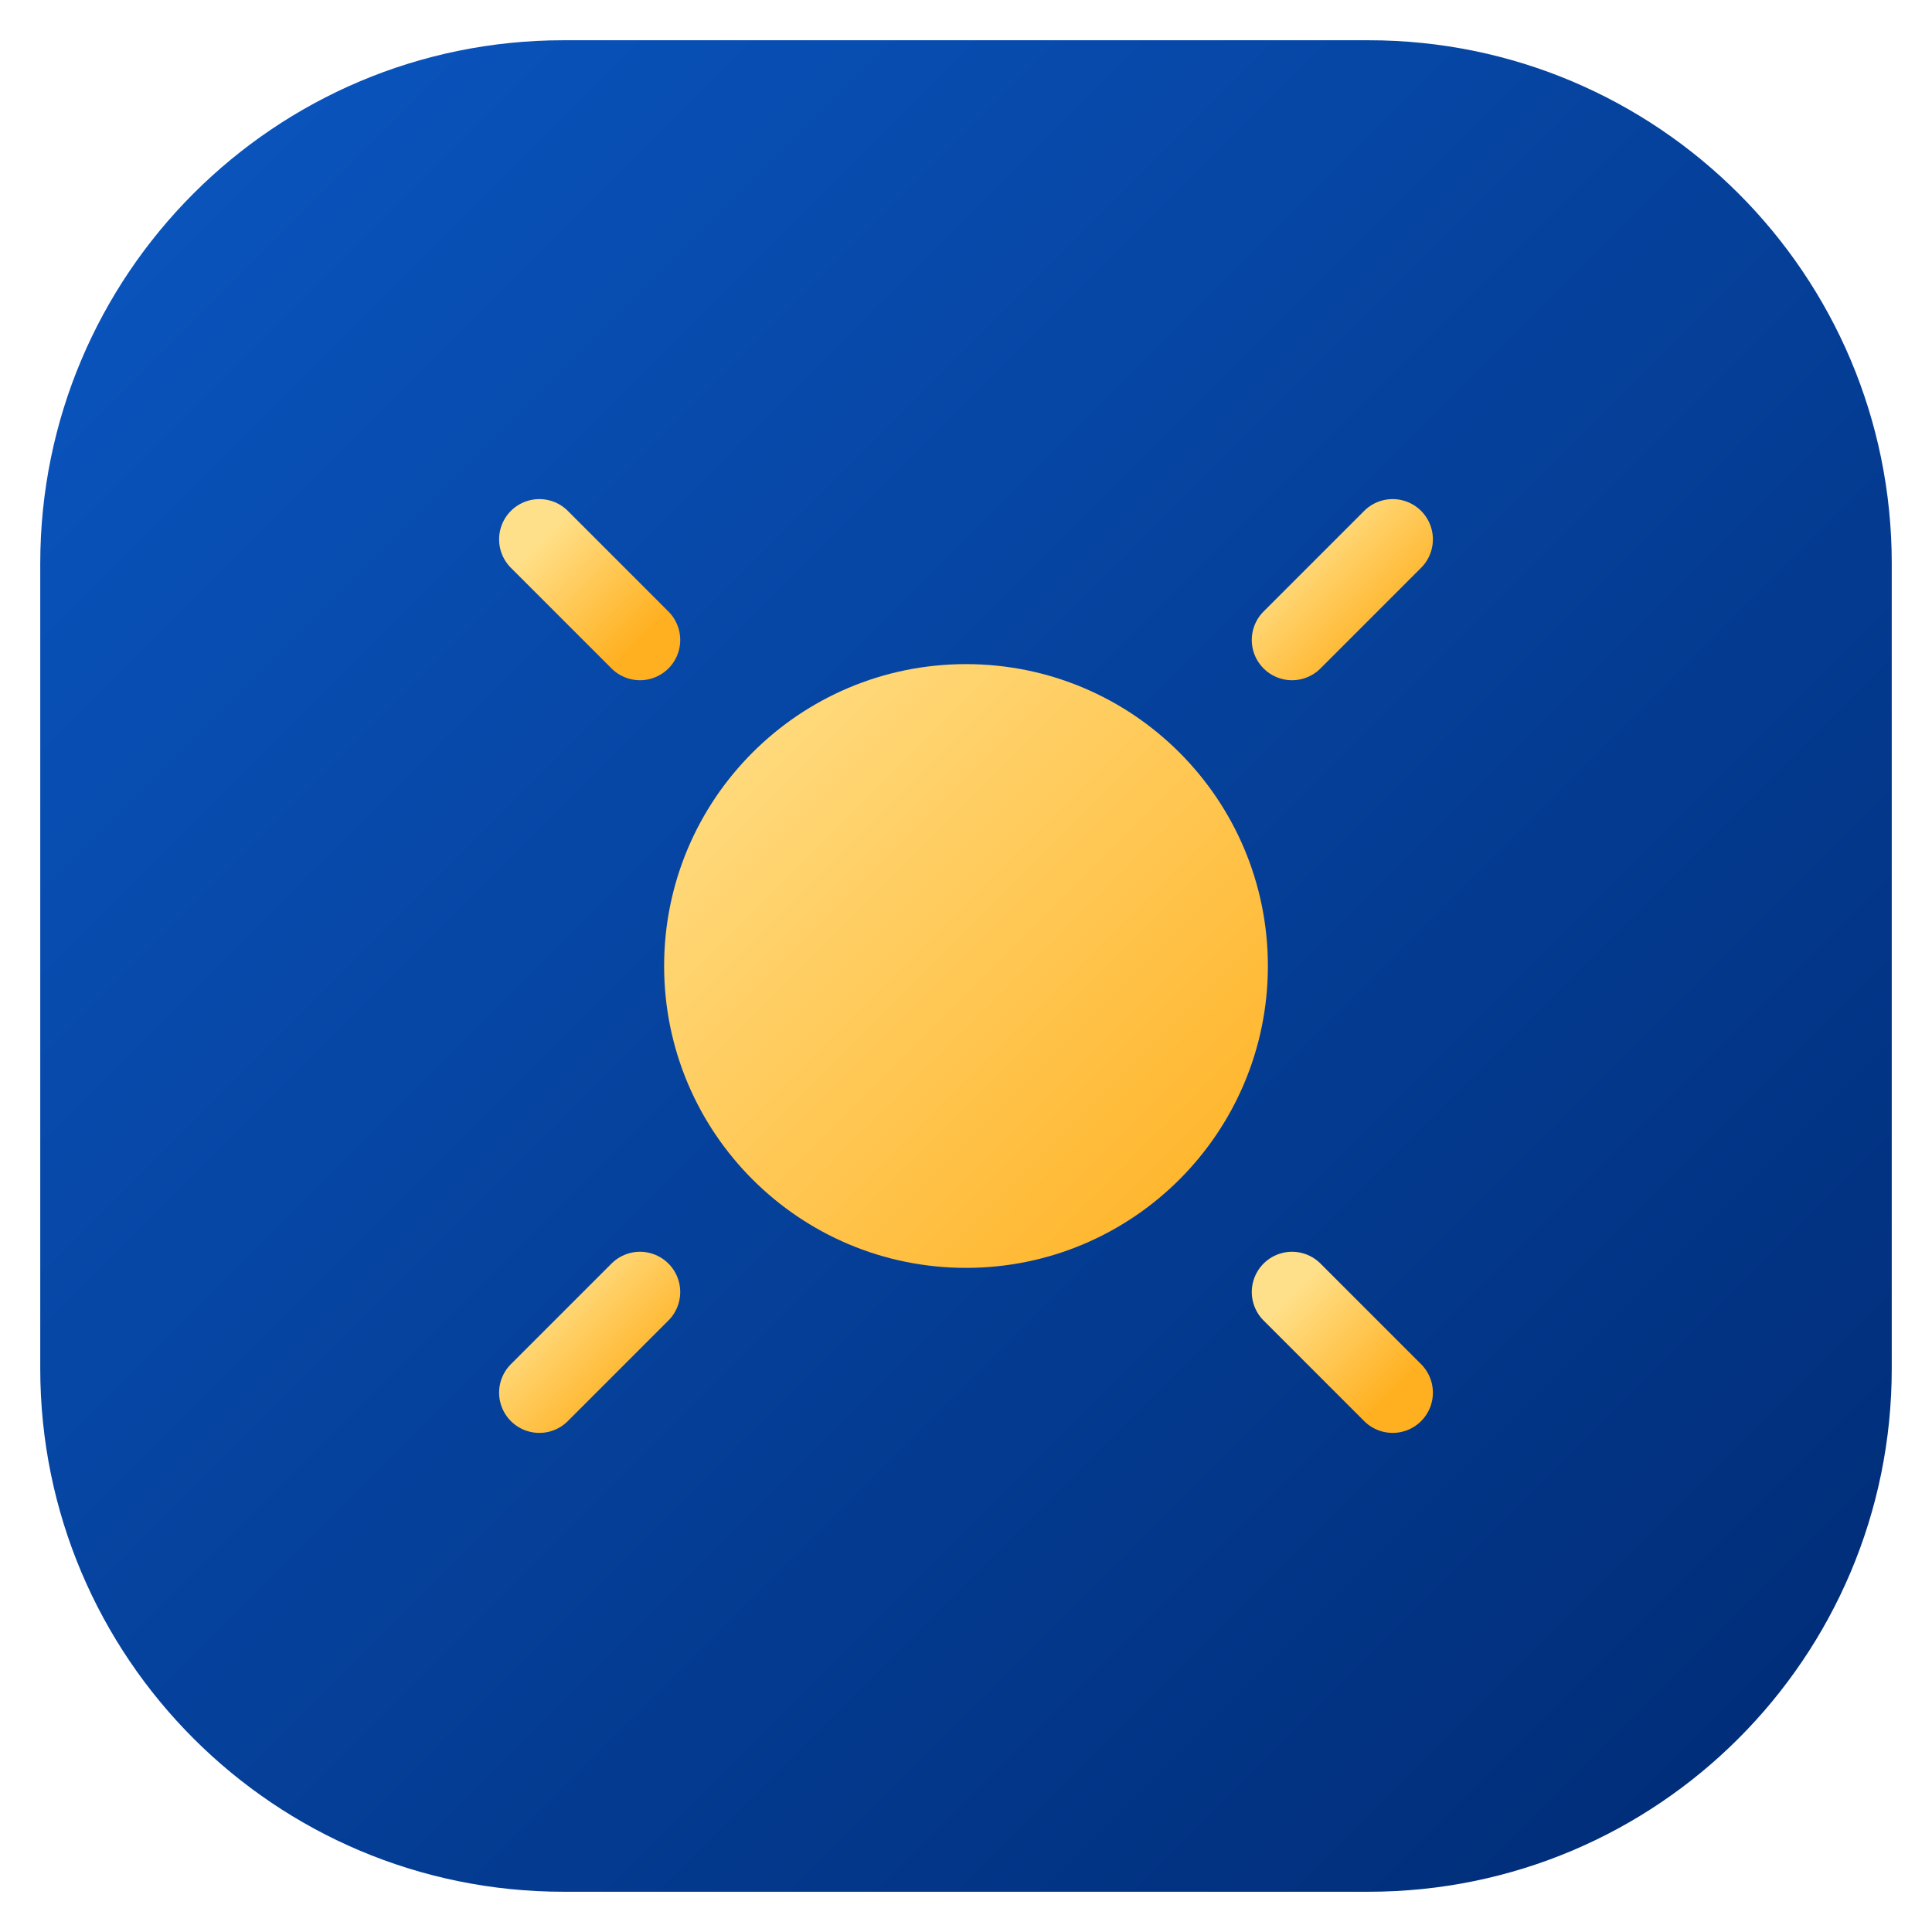
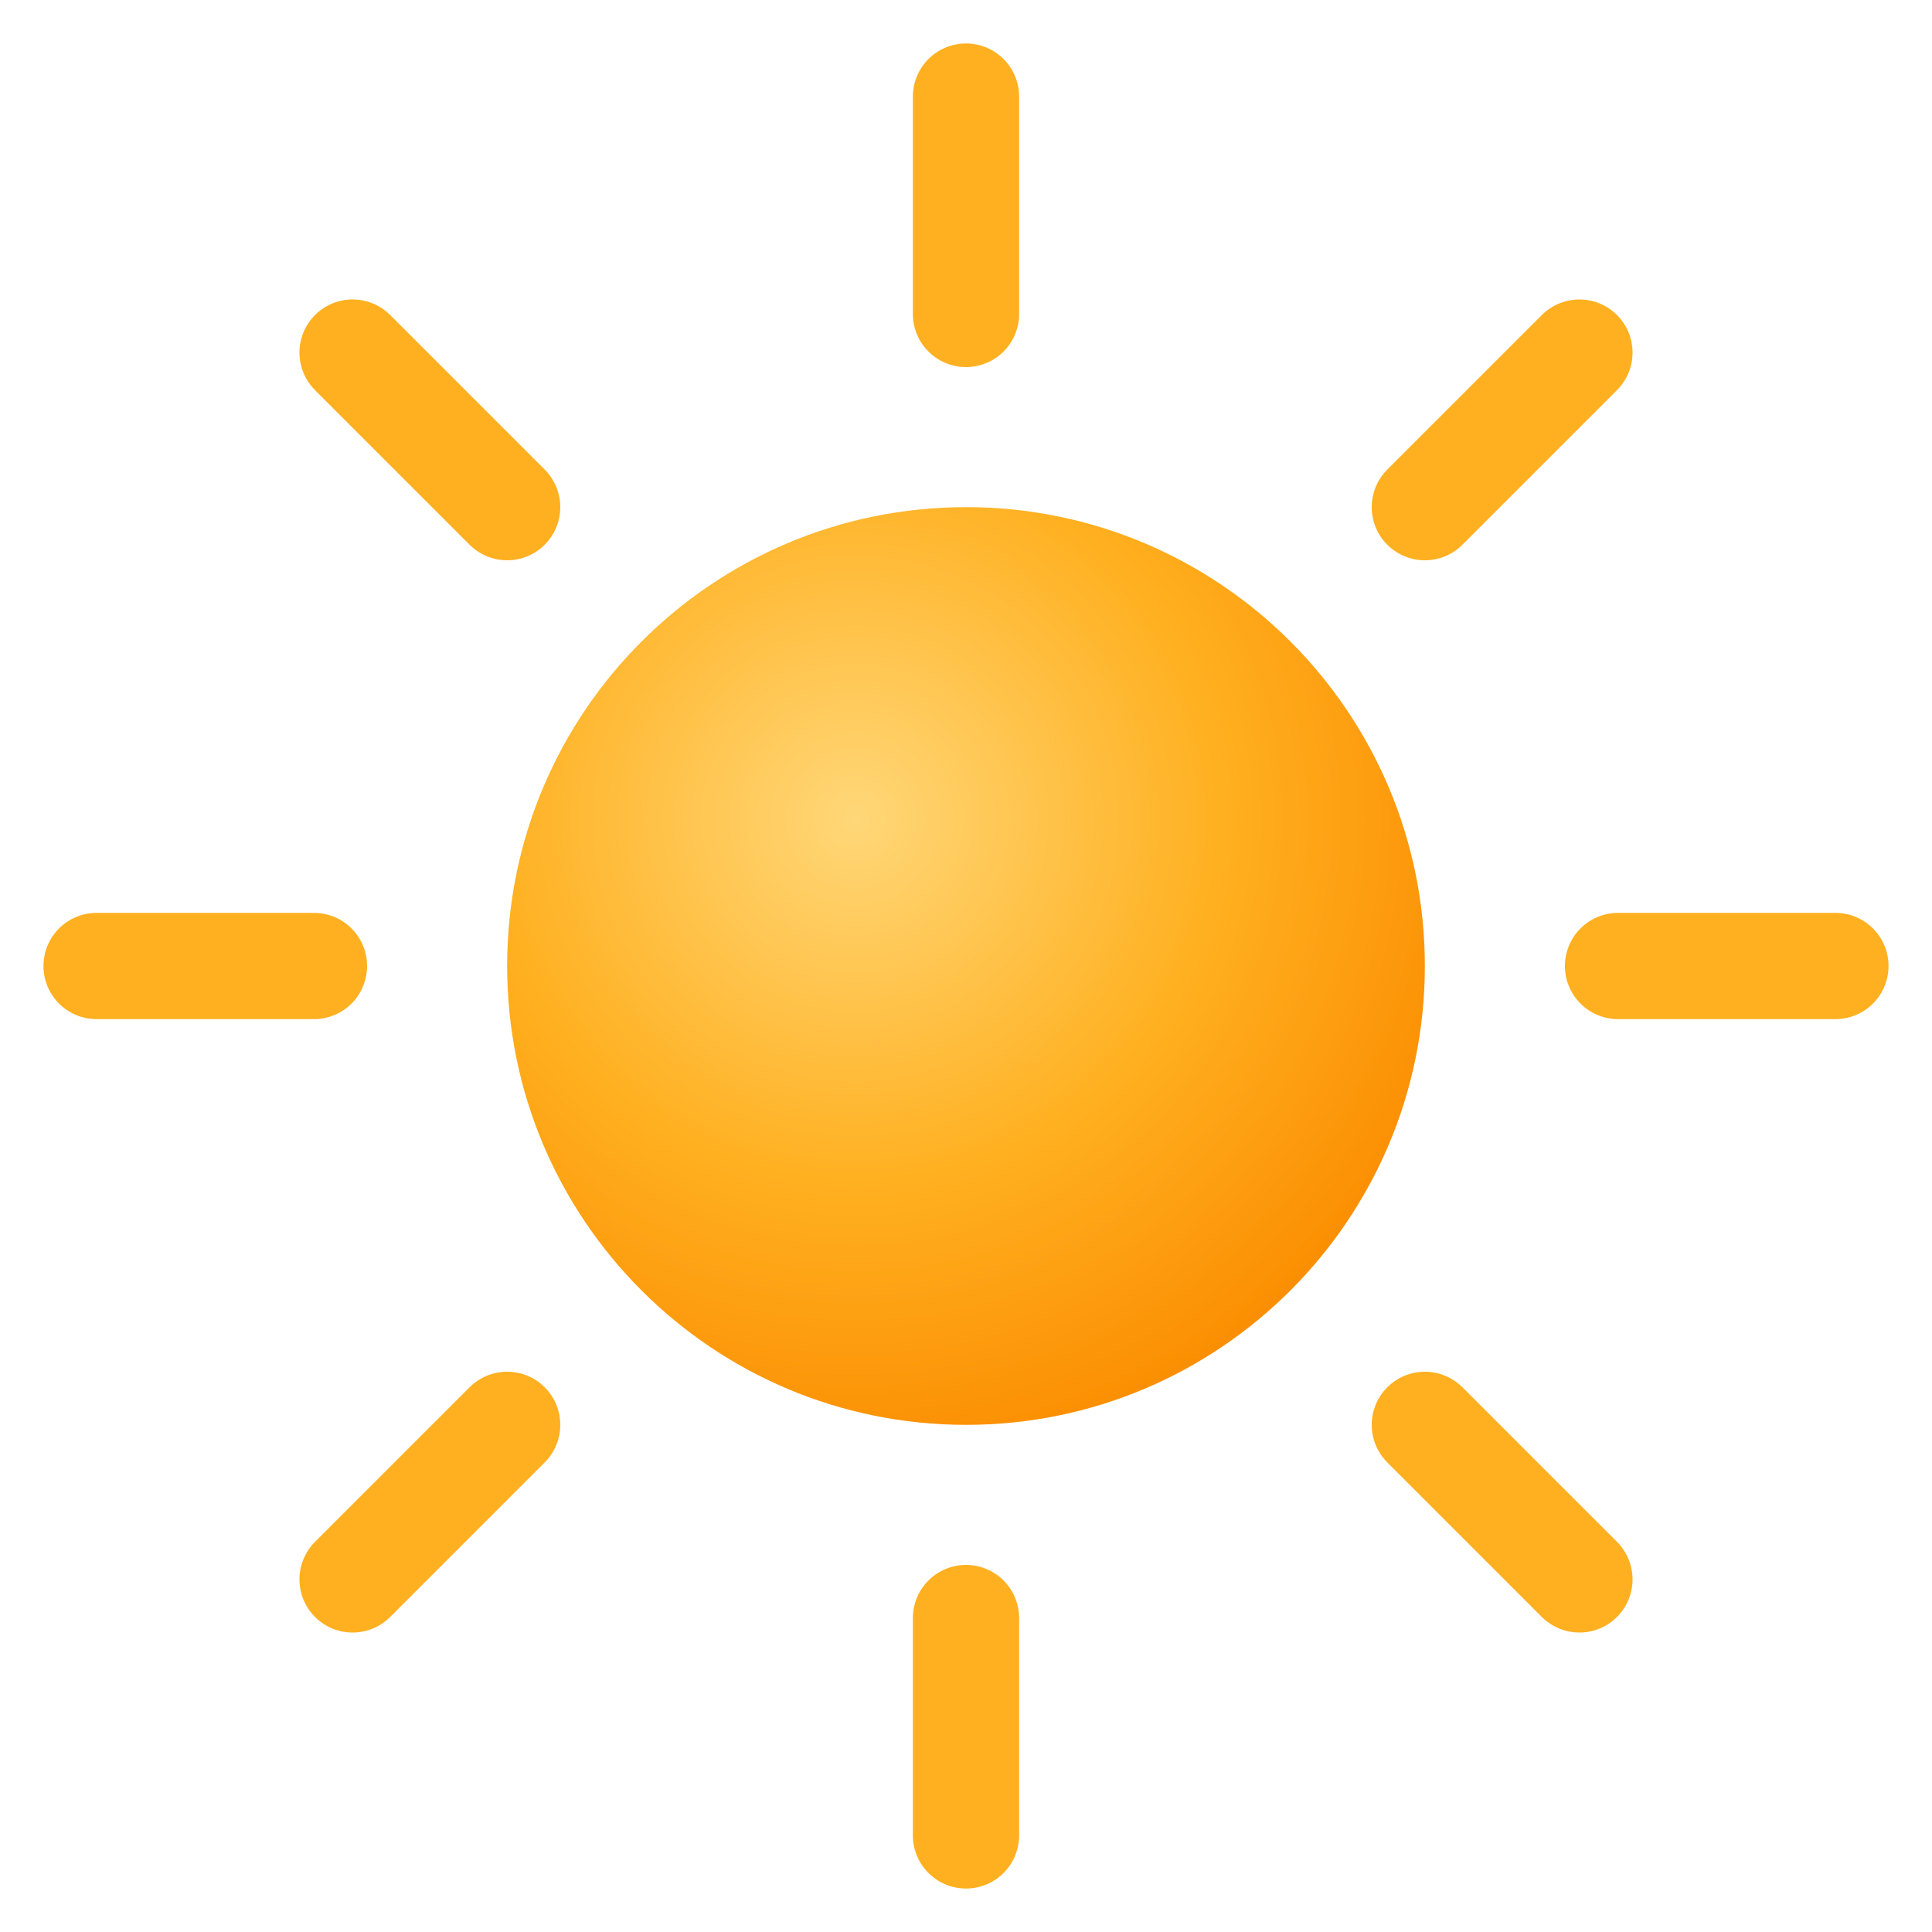
- <svg xmlns="http://www.w3.org/2000/svg" viewBox="0 0 48 48">
+ <svg xmlns="http://www.w3.org/2000/svg" viewBox="0 0 40 40">
  <defs>
-     <linearGradient id="t" x1="0" y1="0" x2="1" y2="1">
-       <stop offset="0%" stop-color="#0A57C2" />
-       <stop offset="100%" stop-color="#002A73" />
-     </linearGradient>
-     <linearGradient id="s" x1="0" y1="0" x2="1" y2="1">
-       <stop offset="0%" stop-color="#FFE08A" />
-       <stop offset="100%" stop-color="#FFB020" />
-     </linearGradient>
+     <radialGradient id="s" cx="38%" cy="34%" r="72%">
+       <stop offset="0%" stop-color="#FFD778" />
+       <stop offset="55%" stop-color="#FFB020" />
+       <stop offset="100%" stop-color="#FB8C00" />
+     </radialGradient>
  </defs>
-   <rect x="1" y="1" width="46" height="46" rx="13" fill="url(#t)" />
-   <g stroke="url(#s)" stroke-width="2" stroke-linecap="round">
-     <line x1="24" y1="12.5" x2="24" y2="9" />
-     <line x1="24" y1="39" x2="24" y2="35.5" />
-     <line x1="12.5" y1="24" x2="9" y2="24" />
-     <line x1="39" y1="24" x2="35.5" y2="24" />
-     <line x1="15.9" y1="15.9" x2="13.4" y2="13.4" />
-     <line x1="34.6" y1="34.6" x2="32.1" y2="32.1" />
-     <line x1="15.9" y1="32.1" x2="13.4" y2="34.6" />
-     <line x1="34.6" y1="13.4" x2="32.1" y2="15.9" />
+   <g stroke="#FFB020" stroke-width="2.2" stroke-linecap="round">
+     <line x1="20" y1="6.5" x2="20" y2="2" />
+     <line x1="20" y1="38" x2="20" y2="33.5" />
+     <line x1="6.5" y1="20" x2="2" y2="20" />
+     <line x1="38" y1="20" x2="33.5" y2="20" />
+     <line x1="10.5" y1="10.5" x2="7.3" y2="7.3" />
+     <line x1="32.7" y1="32.7" x2="29.5" y2="29.5" />
+     <line x1="10.5" y1="29.5" x2="7.3" y2="32.7" />
+     <line x1="32.7" y1="7.3" x2="29.5" y2="10.5" />
  </g>
-   <circle cx="24" cy="24" r="7.5" fill="url(#s)" />
+   <circle cx="20" cy="20" r="9.5" fill="url(#s)" />
</svg>
